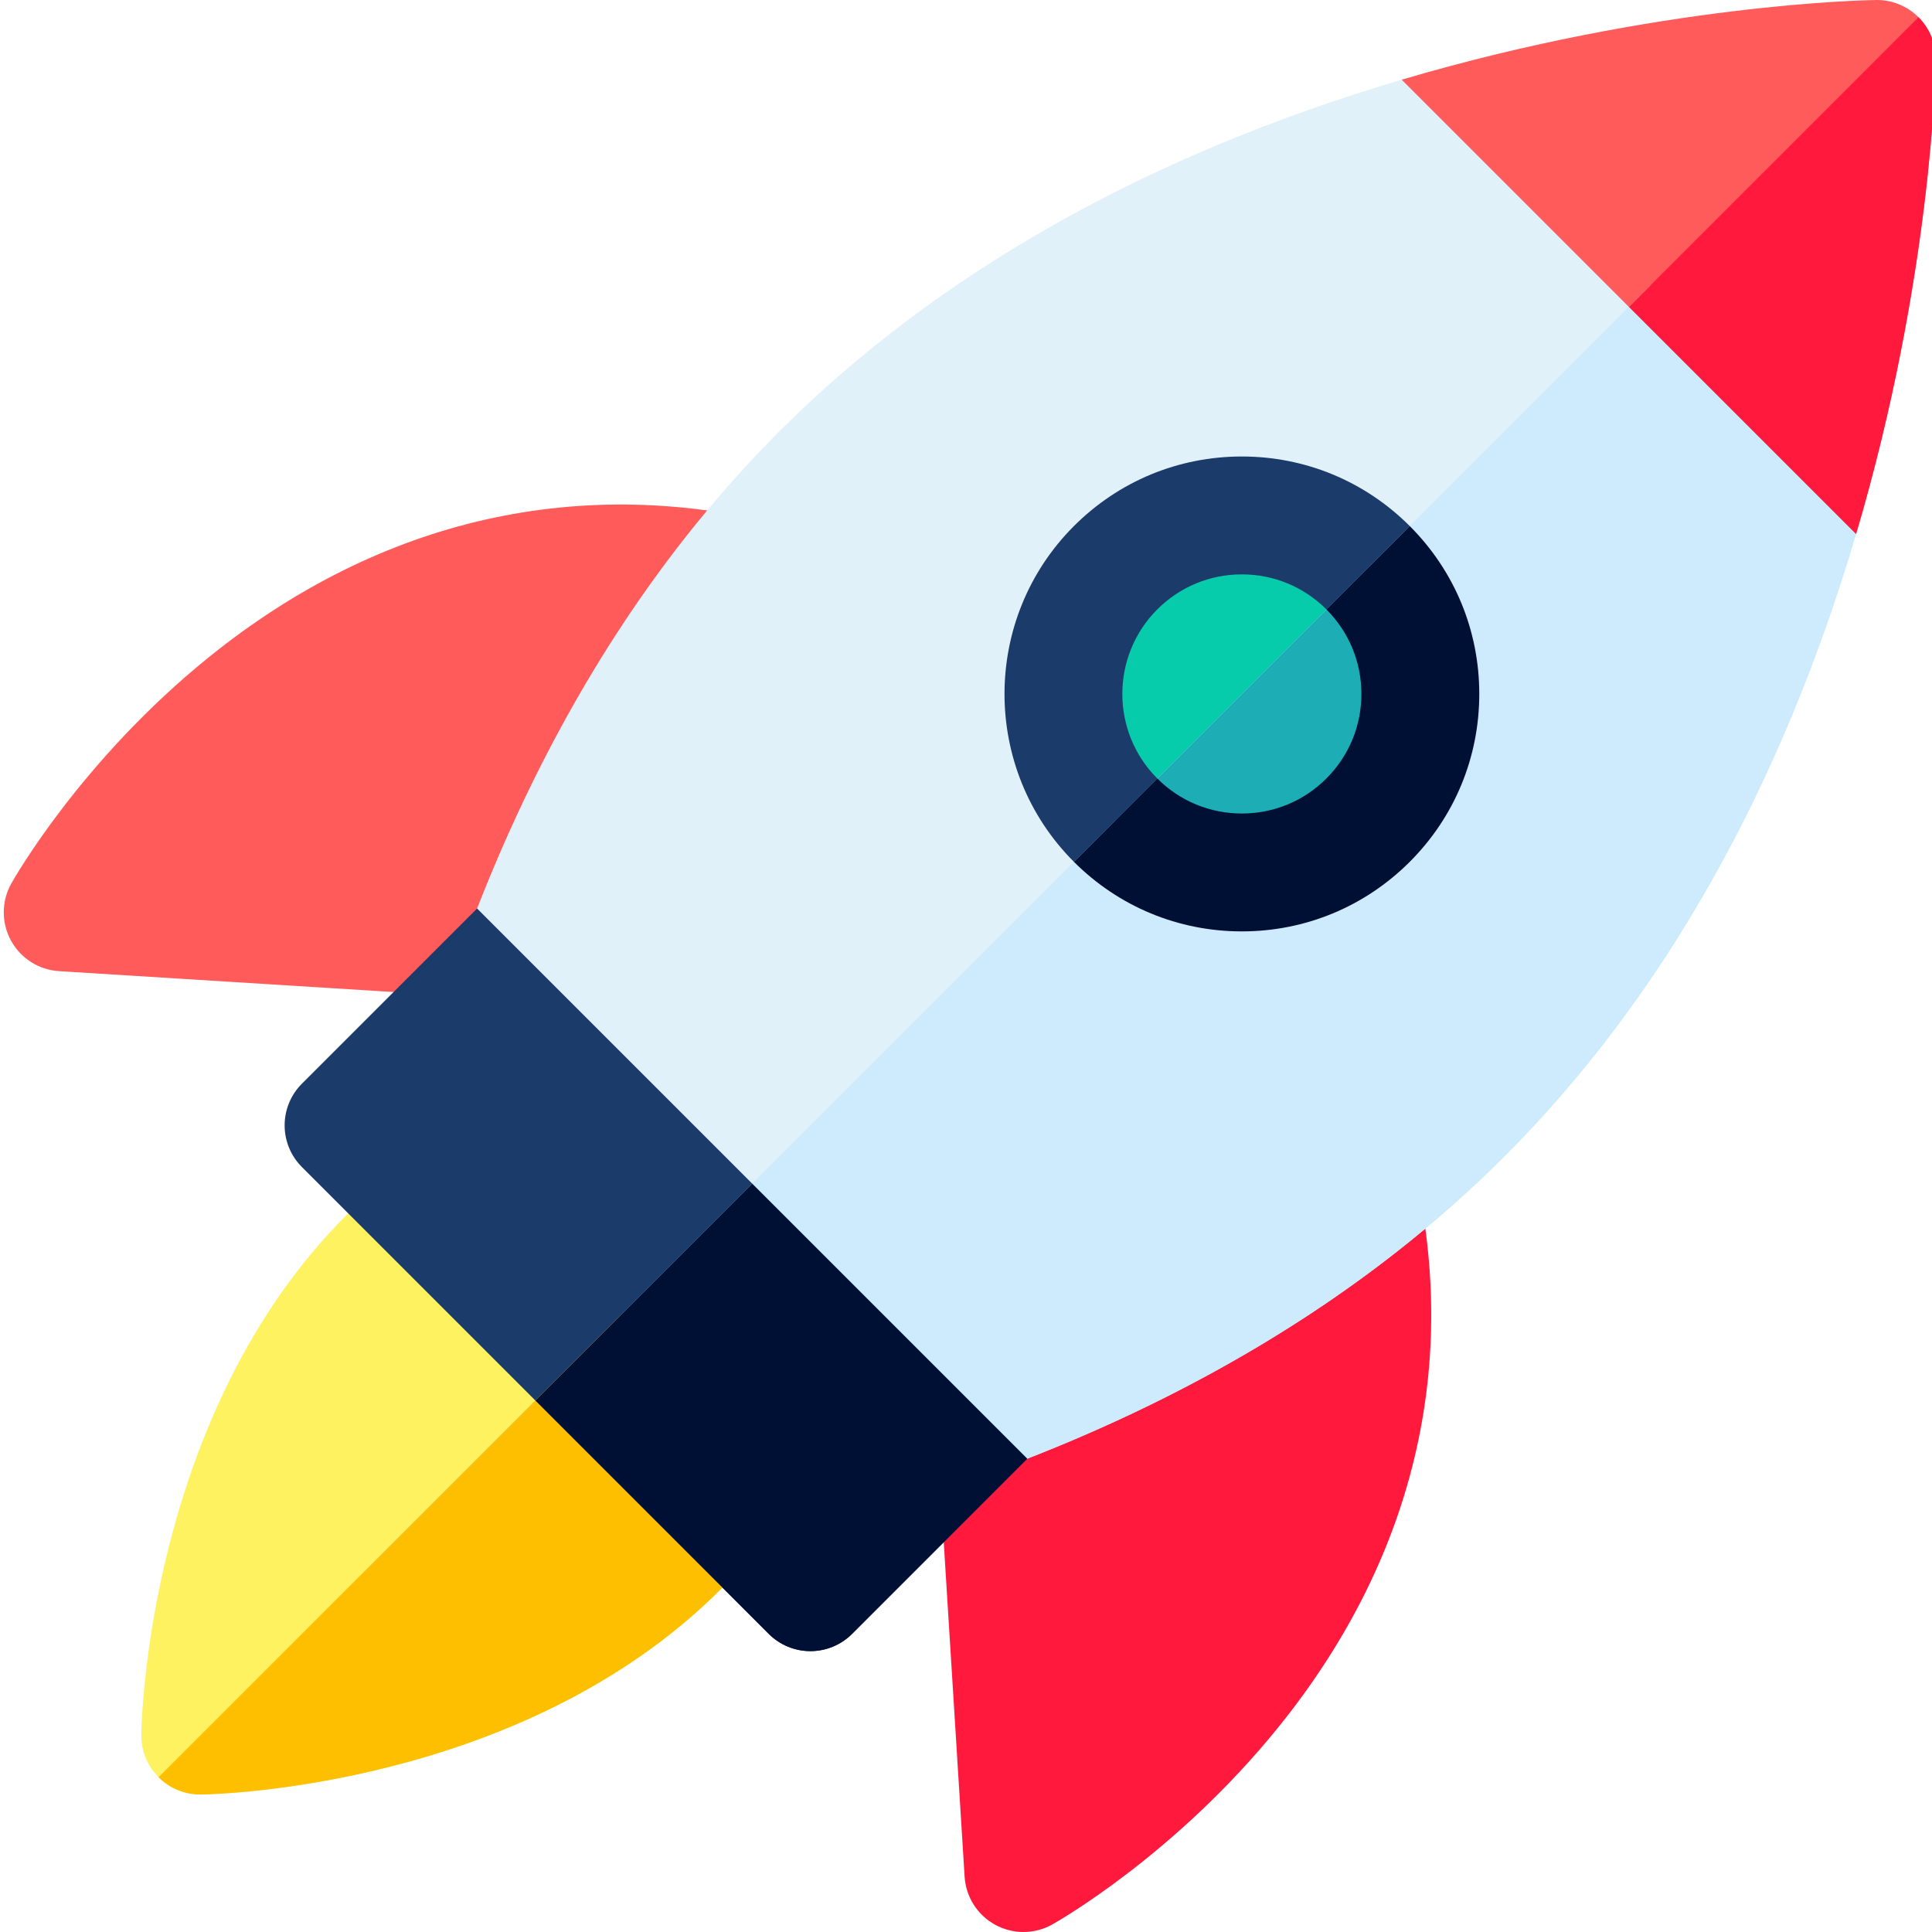
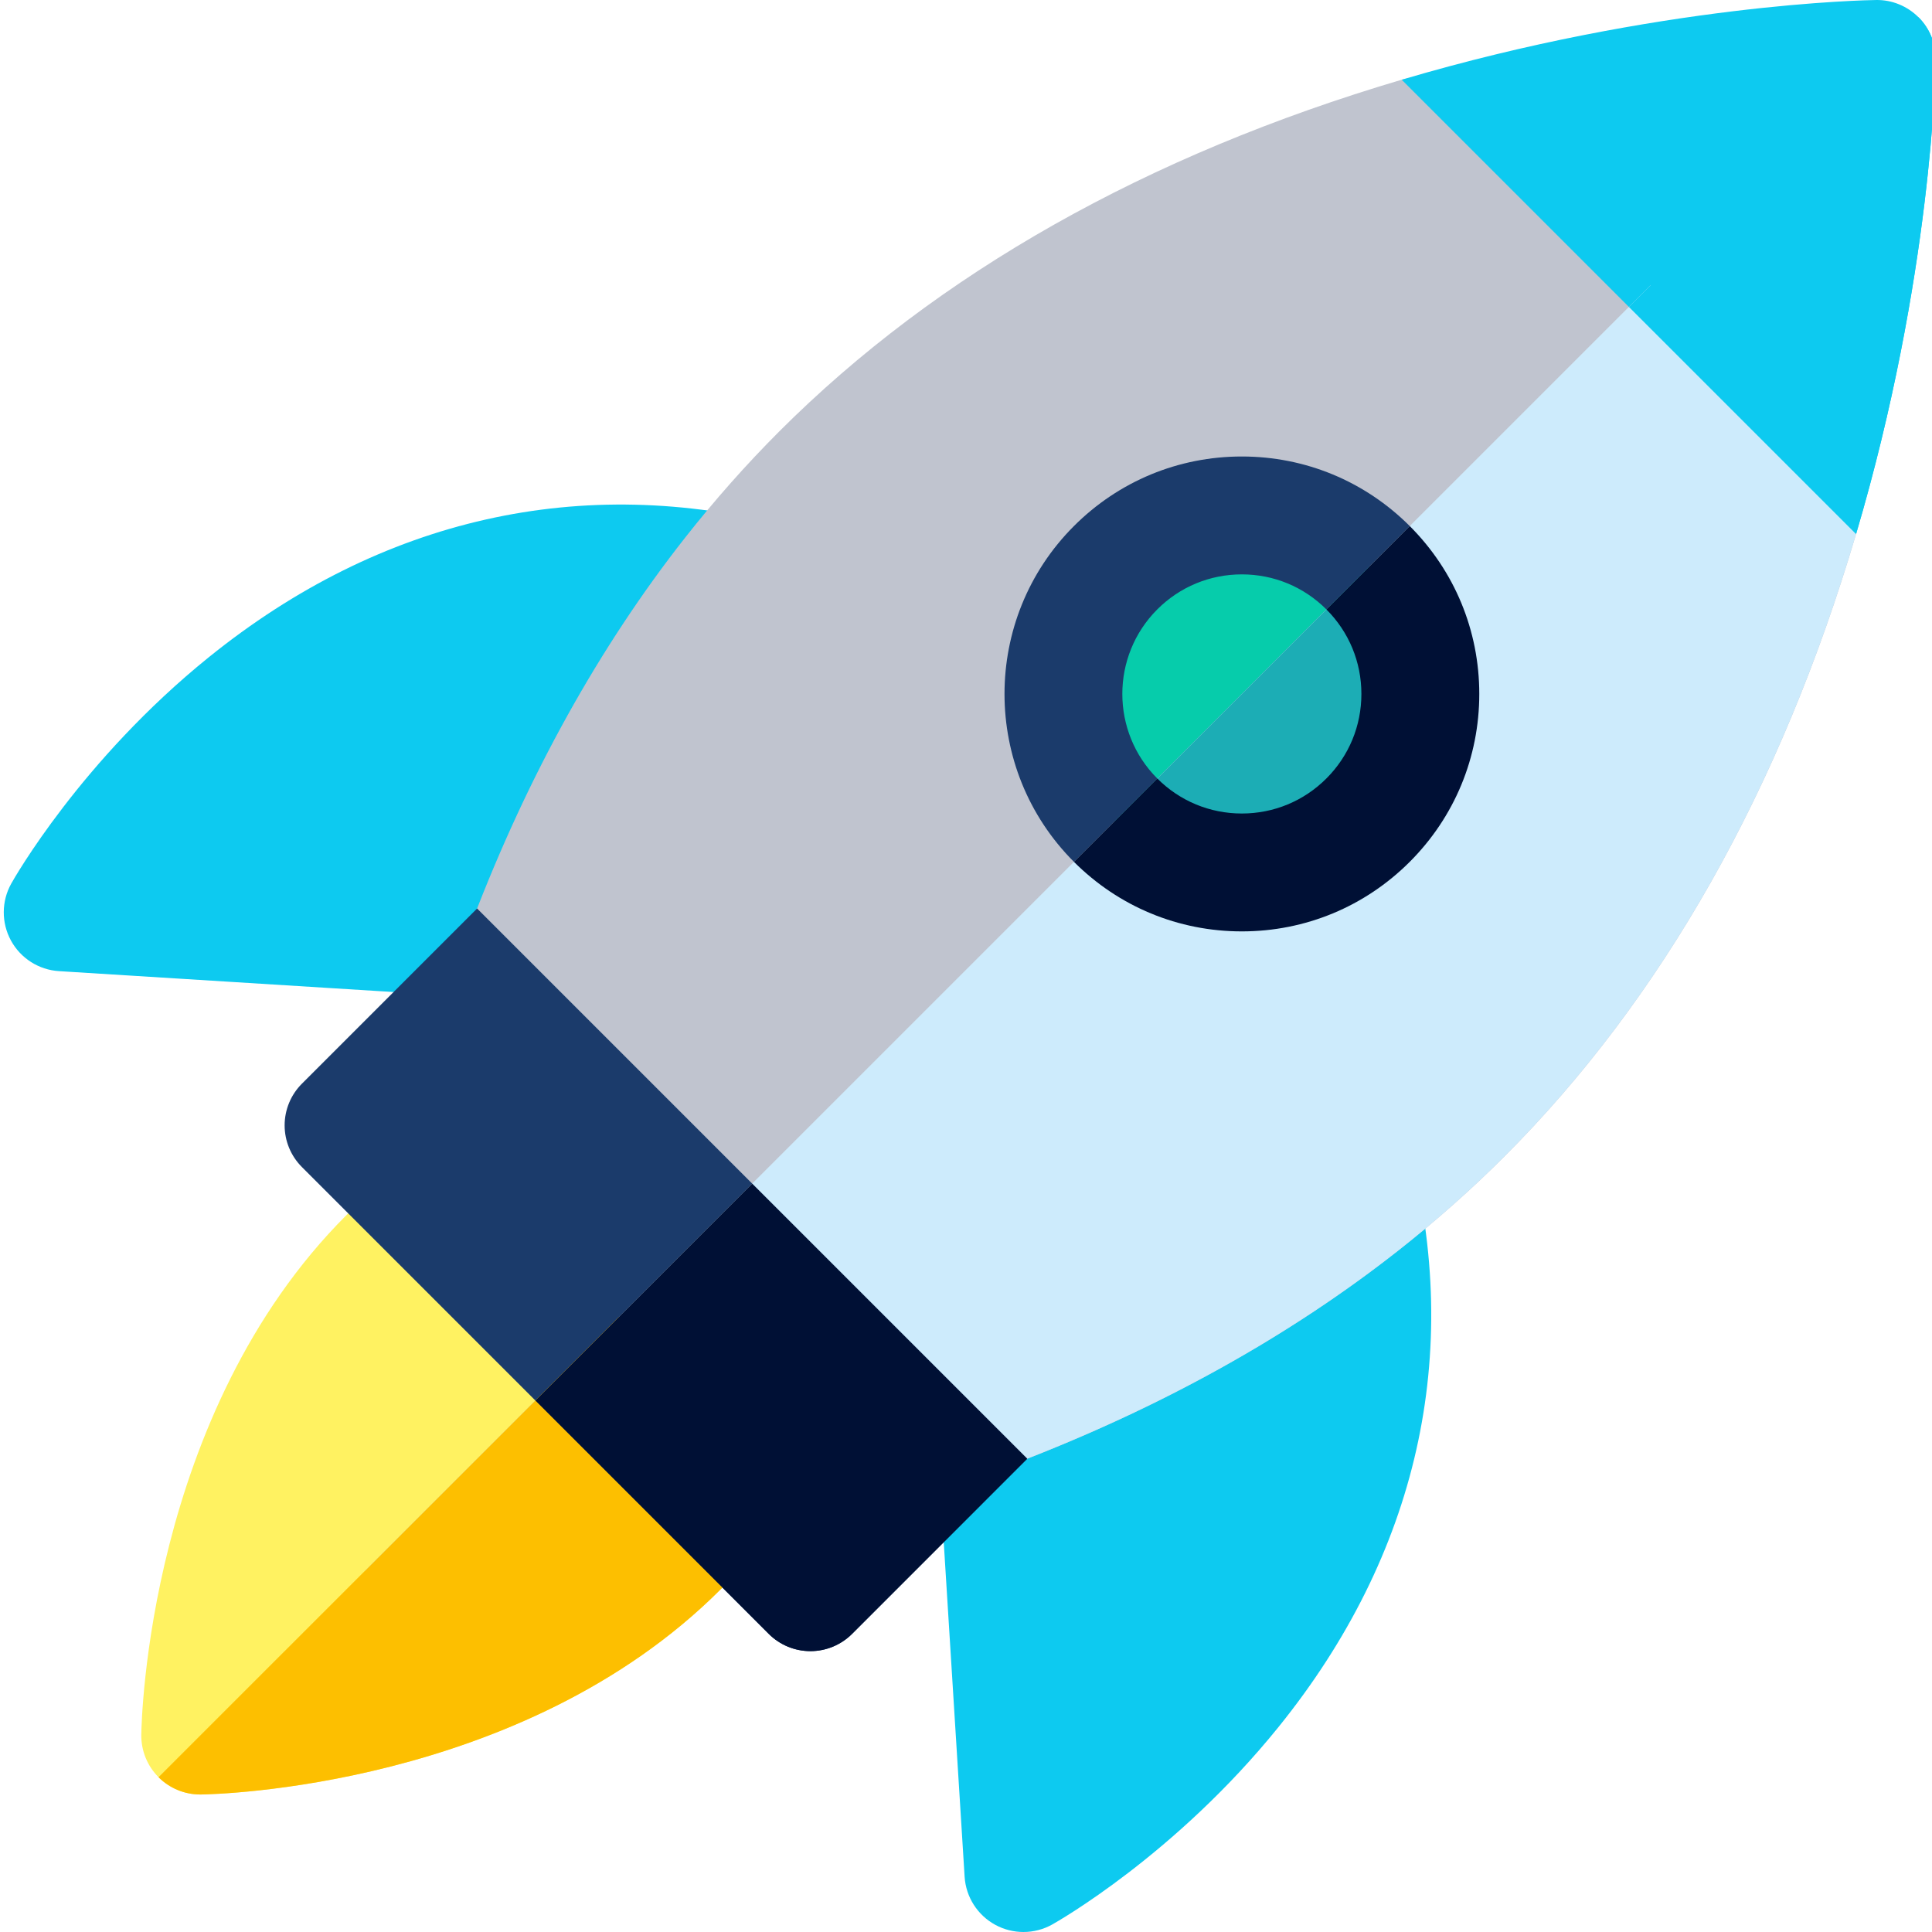
<svg xmlns="http://www.w3.org/2000/svg" height="511pt" viewBox="0 0 511 512" width="511pt">
-   <path d="m157.086 266.195c-.324 0-.648-.012-.977-.031l-140.961-8.801c-5.363-.332-10.176-3.398-12.746-8.113-2.566-4.715-2.535-10.422.09-15.109.738-1.32 18.504-32.645 52.336-59.965 45.719-36.914 98.867-48.887 153.695-34.621 4.551 1.184 8.324 4.355 10.277 8.633s1.875 9.207-.215 13.418l-47.504 95.902c-2.648 5.344-8.09 8.688-13.996 8.688zm0 0" fill="#ff5b5b" />
-   <path d="m270.723 512c-2.57 0-5.141-.633-7.473-1.906-4.715-2.57-7.781-7.379-8.117-12.742l-8.797-140.961c-.391-6.277 3.02-12.18 8.656-14.973l95.902-47.508c4.215-2.086 9.141-2.164 13.418-.211 4.281 1.949 7.449 5.727 8.633 10.277 14.27 54.828 2.297 107.977-34.621 153.695-27.316 33.832-58.645 51.594-59.965 52.336-2.371 1.328-5.004 1.992-7.637 1.992zm0 0" fill="#ff193d" />
-   <path d="m487.441 126.059-101-101c-4.047-4.047-9.984-5.555-15.473-3.934-67.613 20-123.117 51.367-164.98 93.227-8.73 8.734-17.117 18.199-24.922 28.129-22.695 28.855-41.652 62.973-56.34 101.406-9.355 24.496-16.973 50.738-22.641 77.996-9.898 47.613-10.43 81.738-10.449 83.168-.051 4.207 1.598 8.262 4.574 11.238 2.93 2.93 6.906 4.574 11.047 4.574h.191c1.434-.016 35.559-.547 83.168-10.445 27.258-5.668 53.5-13.285 78-22.645 38.43-14.688 72.547-33.641 101.395-56.332 9.938-7.809 19.402-16.195 28.137-24.93 41.863-41.863 73.23-97.367 93.227-164.98 1.625-5.488.113-11.426-3.934-15.473zm0 0" fill="#e1f1fa" />
+   <path d="m157.086 266.195c-.324 0-.648-.012-.977-.031l-140.961-8.801c-5.363-.332-10.176-3.398-12.746-8.113-2.566-4.715-2.535-10.422.09-15.109.738-1.32 18.504-32.645 52.336-59.965 45.719-36.914 98.867-48.887 153.695-34.621 4.551 1.184 8.324 4.355 10.277 8.633s1.875 9.207-.215 13.418l-47.504 95.902c-2.648 5.344-8.09 8.688-13.996 8.688zm0 0" fill="#0dcaf0" />
+   <path d="m270.723 512c-2.57 0-5.141-.633-7.473-1.906-4.715-2.57-7.781-7.379-8.117-12.742l-8.797-140.961c-.391-6.277 3.02-12.18 8.656-14.973l95.902-47.508c4.215-2.086 9.141-2.164 13.418-.211 4.281 1.949 7.449 5.727 8.633 10.277 14.27 54.828 2.297 107.977-34.621 153.695-27.316 33.832-58.645 51.594-59.965 52.336-2.371 1.328-5.004 1.992-7.637 1.992zm0 0" fill="#0dcaf0" />
+   <path d="m487.441 126.059-101-101c-4.047-4.047-9.984-5.555-15.473-3.934-67.613 20-123.117 51.367-164.98 93.227-8.73 8.734-17.117 18.199-24.922 28.129-22.695 28.855-41.652 62.973-56.34 101.406-9.355 24.496-16.973 50.738-22.641 77.996-9.898 47.613-10.43 81.738-10.449 83.168-.051 4.207 1.598 8.262 4.574 11.238 2.93 2.93 6.906 4.574 11.047 4.574h.191c1.434-.016 35.559-.547 83.168-10.445 27.258-5.668 53.5-13.285 78-22.645 38.43-14.688 72.547-33.641 101.395-56.332 9.938-7.809 19.402-16.195 28.137-24.93 41.863-41.863 73.23-97.367 93.227-164.98 1.625-5.488.113-11.426-3.934-15.473zm0 0" fill="#c0c4cf" />
  <path d="m201.289 386.883-75.672-75.672c-5.586-5.586-14.465-6.121-20.684-1.246-4.832 3.789-9.43 7.859-13.664 12.094-52.652 52.652-54.281 134.234-54.324 137.68-.055 4.211 1.594 8.266 4.574 11.242 2.93 2.934 6.902 4.578 11.043 4.578.066 0 .133 0 .199-.004 3.445-.043 85.031-1.672 137.68-54.324 4.234-4.234 8.305-8.832 12.094-13.664 4.875-6.219 4.34-15.098-1.246-20.684zm0 0" fill="#fff261" />
  <path d="m125.934 240.762-46.426 46.43c-2.93 2.926-4.578 6.898-4.578 11.043 0 4.141 1.648 8.113 4.578 11.043l123.715 123.715c2.926 2.93 6.898 4.574 11.043 4.574s8.113-1.645 11.043-4.574l46.426-46.426zm0 0" fill="#1b3b6b" />
  <path d="m328.602 231.551c-12.727 0-24.695-4.957-33.695-13.957-18.578-18.578-18.578-48.805 0-67.387 9-9 20.969-13.957 33.695-13.957 12.727 0 24.695 4.957 33.695 13.957s13.957 20.965 13.957 33.695c0 12.727-4.957 24.691-13.957 33.691s-20.969 13.957-33.695 13.957zm0 0" fill="#06ccab" />
  <path d="m328.598 246.828c-16.809 0-32.609-6.547-44.492-18.43-24.535-24.535-24.535-64.457 0-88.992 11.883-11.883 27.688-18.43 44.492-18.43 16.809 0 32.609 6.547 44.496 18.43 11.887 11.887 18.43 27.688 18.43 44.496s-6.543 32.609-18.43 44.496c-11.887 11.883-27.688 18.43-44.496 18.43zm0-94.613c-8.461 0-16.422 3.297-22.406 9.281-12.352 12.355-12.352 32.457 0 44.812 5.984 5.984 13.945 9.281 22.406 9.281 8.465 0 16.422-3.297 22.406-9.281s9.281-13.941 9.281-22.406-3.297-16.422-9.281-22.406-13.941-9.281-22.406-9.281zm0 0" fill="#1b3b6b" />
-   <path d="m507.926 4.578c-2.98-2.98-7.059-4.656-11.246-4.574-2.316.027-57.531.957-125.711 21.121l120.406 120.406c20.164-68.18 21.094-123.395 21.121-125.711.055-4.211-1.594-8.266-4.57-11.242zm0 0" fill="#ff5b5b" />
+   <path d="m507.926 4.578c-2.98-2.98-7.059-4.656-11.246-4.574-2.316.027-57.531.957-125.711 21.121l120.406 120.406c20.164-68.18 21.094-123.395 21.121-125.711.055-4.211-1.594-8.266-4.57-11.242zm0 0" fill="#0dcaf0" />
  <path d="m487.441 126.059-50.5-50.5-340.73 340.73c2.93 2.93 6.902 4.574 11.043 4.574h.195c1.43-.016 35.555-.547 83.168-10.445 27.258-5.668 53.496-13.285 77.996-22.645 38.434-14.688 72.551-33.641 101.398-56.332 9.934-7.809 19.402-16.195 28.133-24.93 41.863-41.863 73.23-97.367 93.227-164.98 1.629-5.488.117-11.426-3.93-15.473zm0 0" fill="#cdebfc" />
  <path d="m201.289 386.883-37.836-37.836-121.938 121.934v.004c2.934 2.93 6.906 4.574 11.047 4.574h.195c3.449-.043 85.031-1.676 137.684-54.328 4.234-4.234 8.305-8.832 12.09-13.664 4.879-6.219 4.348-15.098-1.242-20.684zm0 0" fill="#fdbf00" />
  <path d="m198.836 313.664-57.473 57.473 61.859 61.859c2.926 2.926 6.898 4.574 11.043 4.574s8.113-1.648 11.043-4.574l46.426-46.43zm0 0" fill="#001035" />
  <path d="m362.297 150.207c-.004 0-.004 0-.004 0l-67.387 67.387h.004c8.996 9 20.965 13.957 33.691 13.957 12.727 0 24.695-4.957 33.695-13.957s13.957-20.965 13.957-33.691c-.004-12.727-4.957-24.695-13.957-33.695zm0 0" fill="#1cadb5" />
  <path d="m373.094 139.406-22.09 22.09c5.984 5.984 9.281 13.941 9.281 22.406s-3.297 16.422-9.281 22.406-13.941 9.281-22.406 9.281-16.422-3.297-22.406-9.281c0 0 0 0 0-.004l-22.09 22.09v.004c11.887 11.883 27.688 18.43 44.496 18.43s32.609-6.547 44.496-18.43c11.883-11.887 18.43-27.688 18.43-44.496s-6.547-32.609-18.43-44.496zm0 0" fill="#001035" />
-   <path d="m507.922 4.574-76.75 76.754 60.203 60.203c20.164-68.18 21.094-123.395 21.121-125.711.055-4.211-1.594-8.266-4.574-11.246zm0 0" fill="#ff193d" />
+   <path d="m507.922 4.574-76.75 76.754 60.203 60.203c20.164-68.18 21.094-123.395 21.121-125.711.055-4.211-1.594-8.266-4.574-11.246zm0 0" fill="#0dcaf0" />
</svg>
